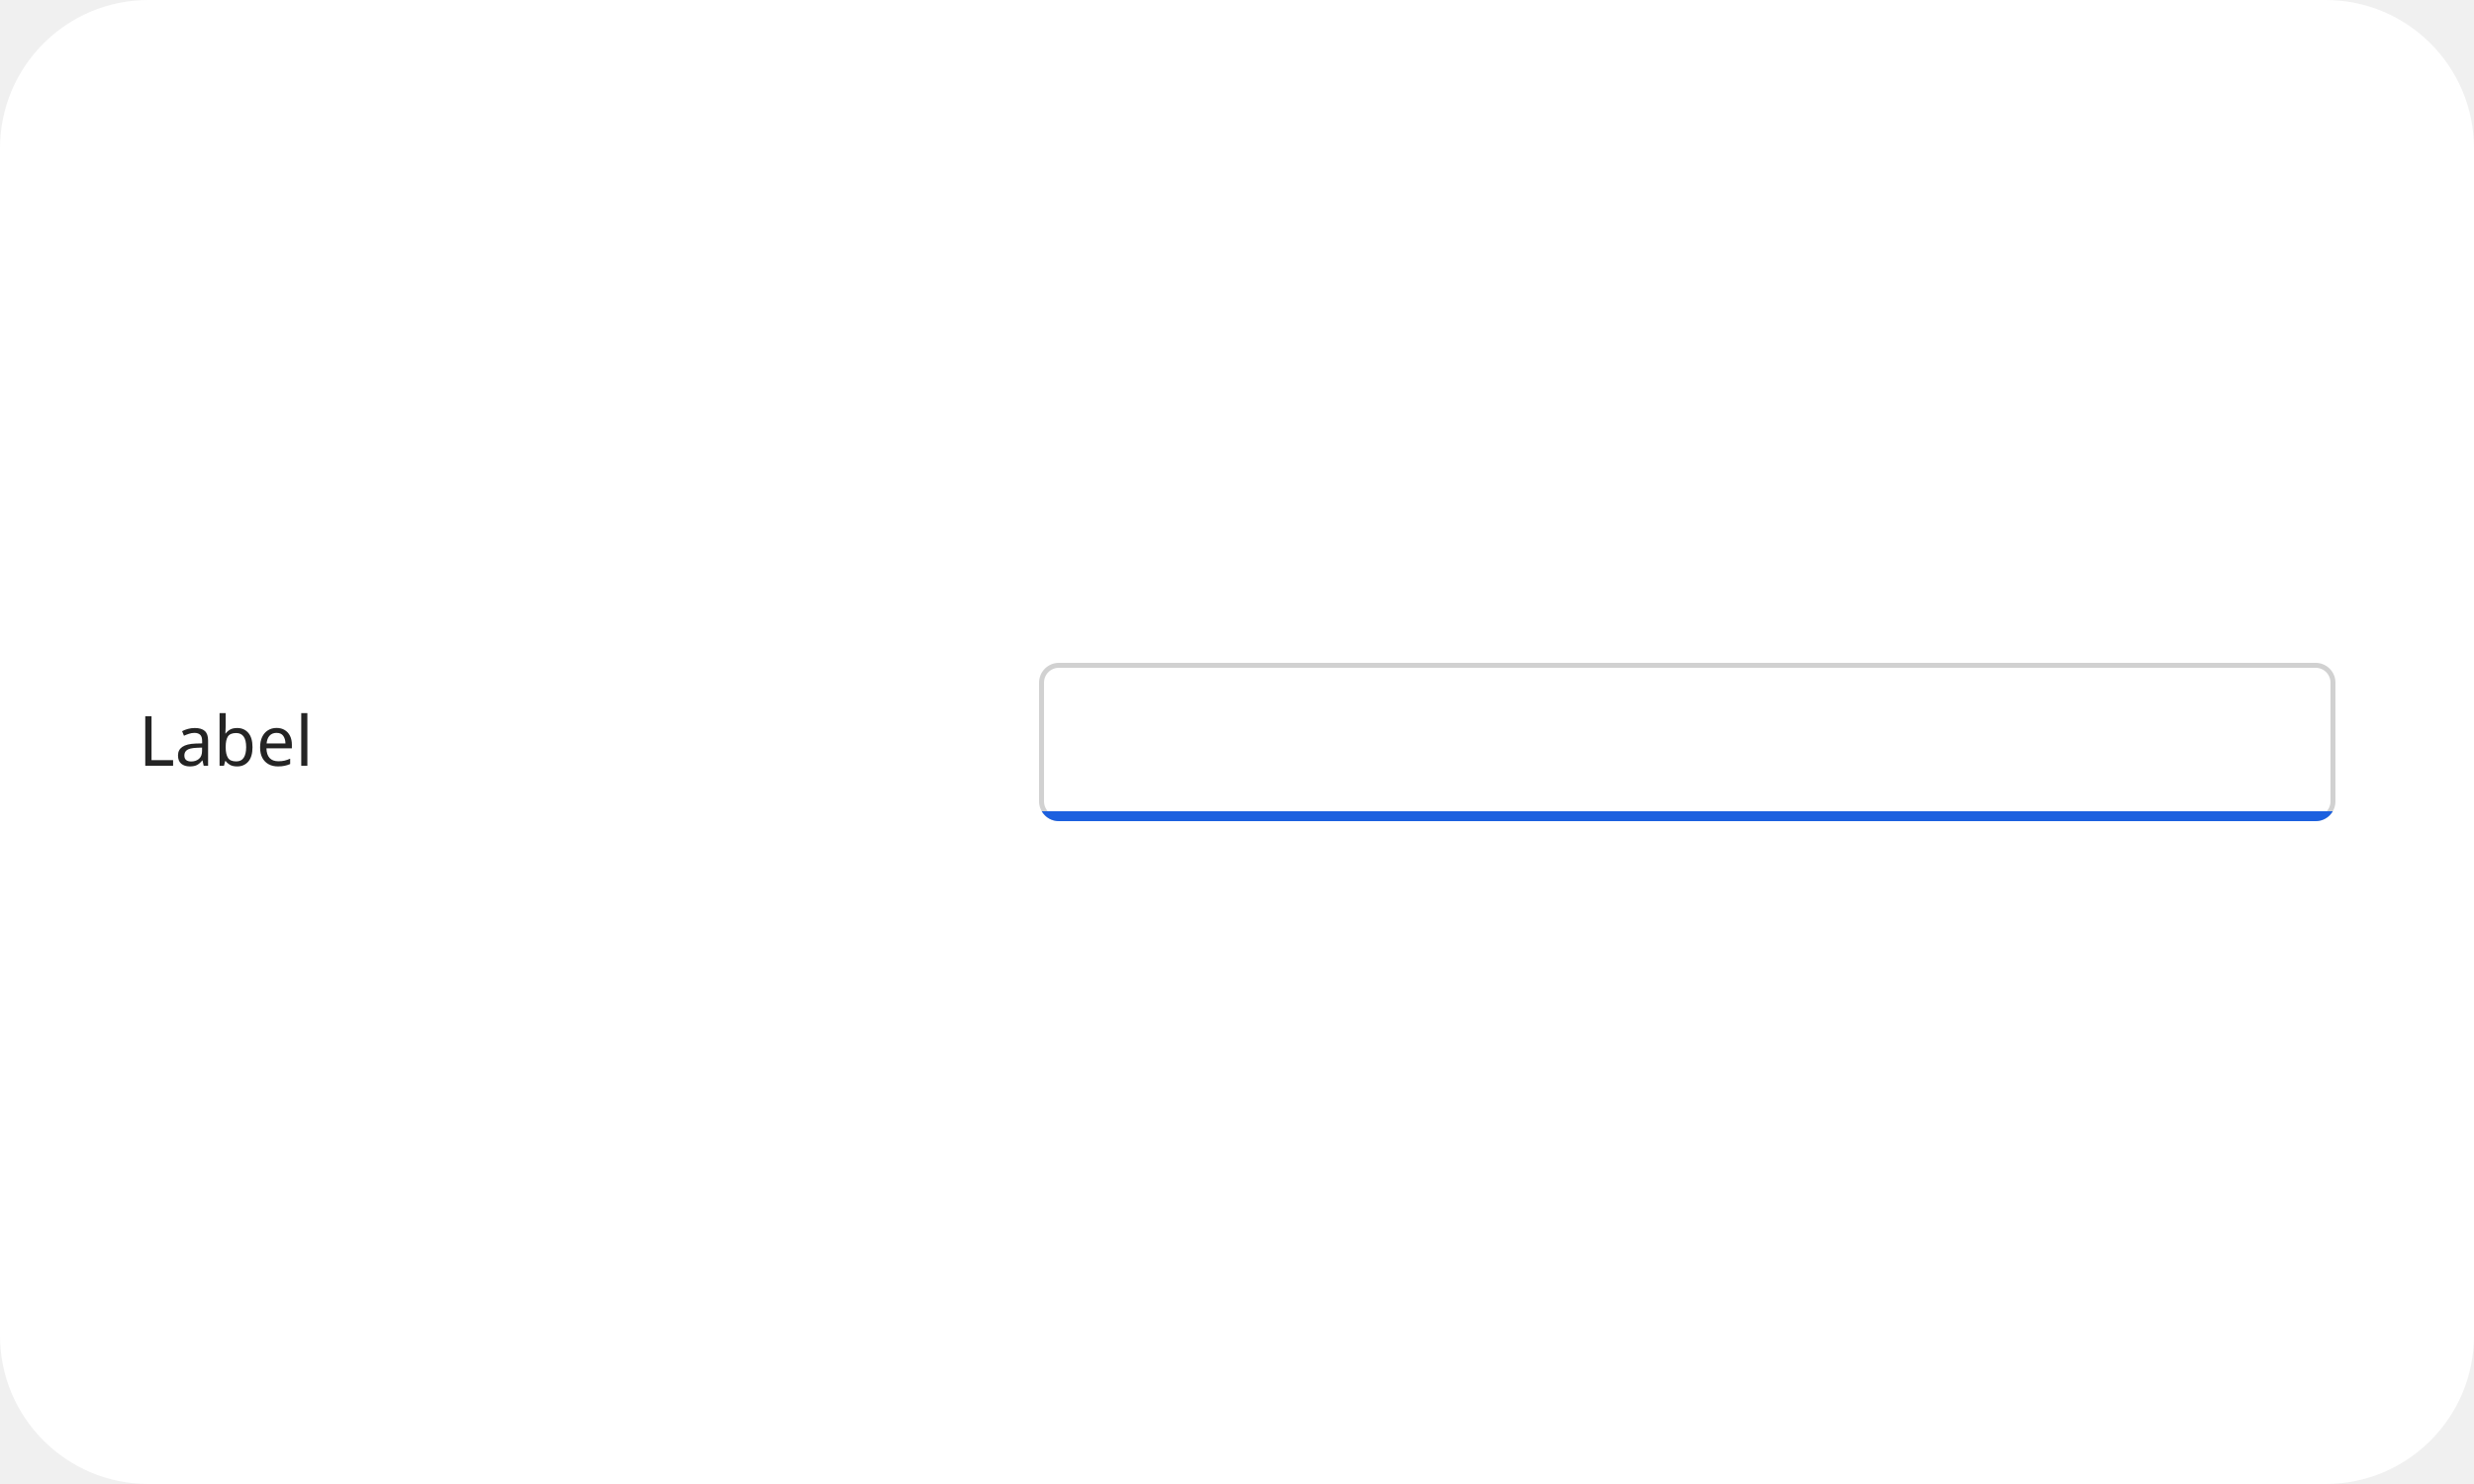
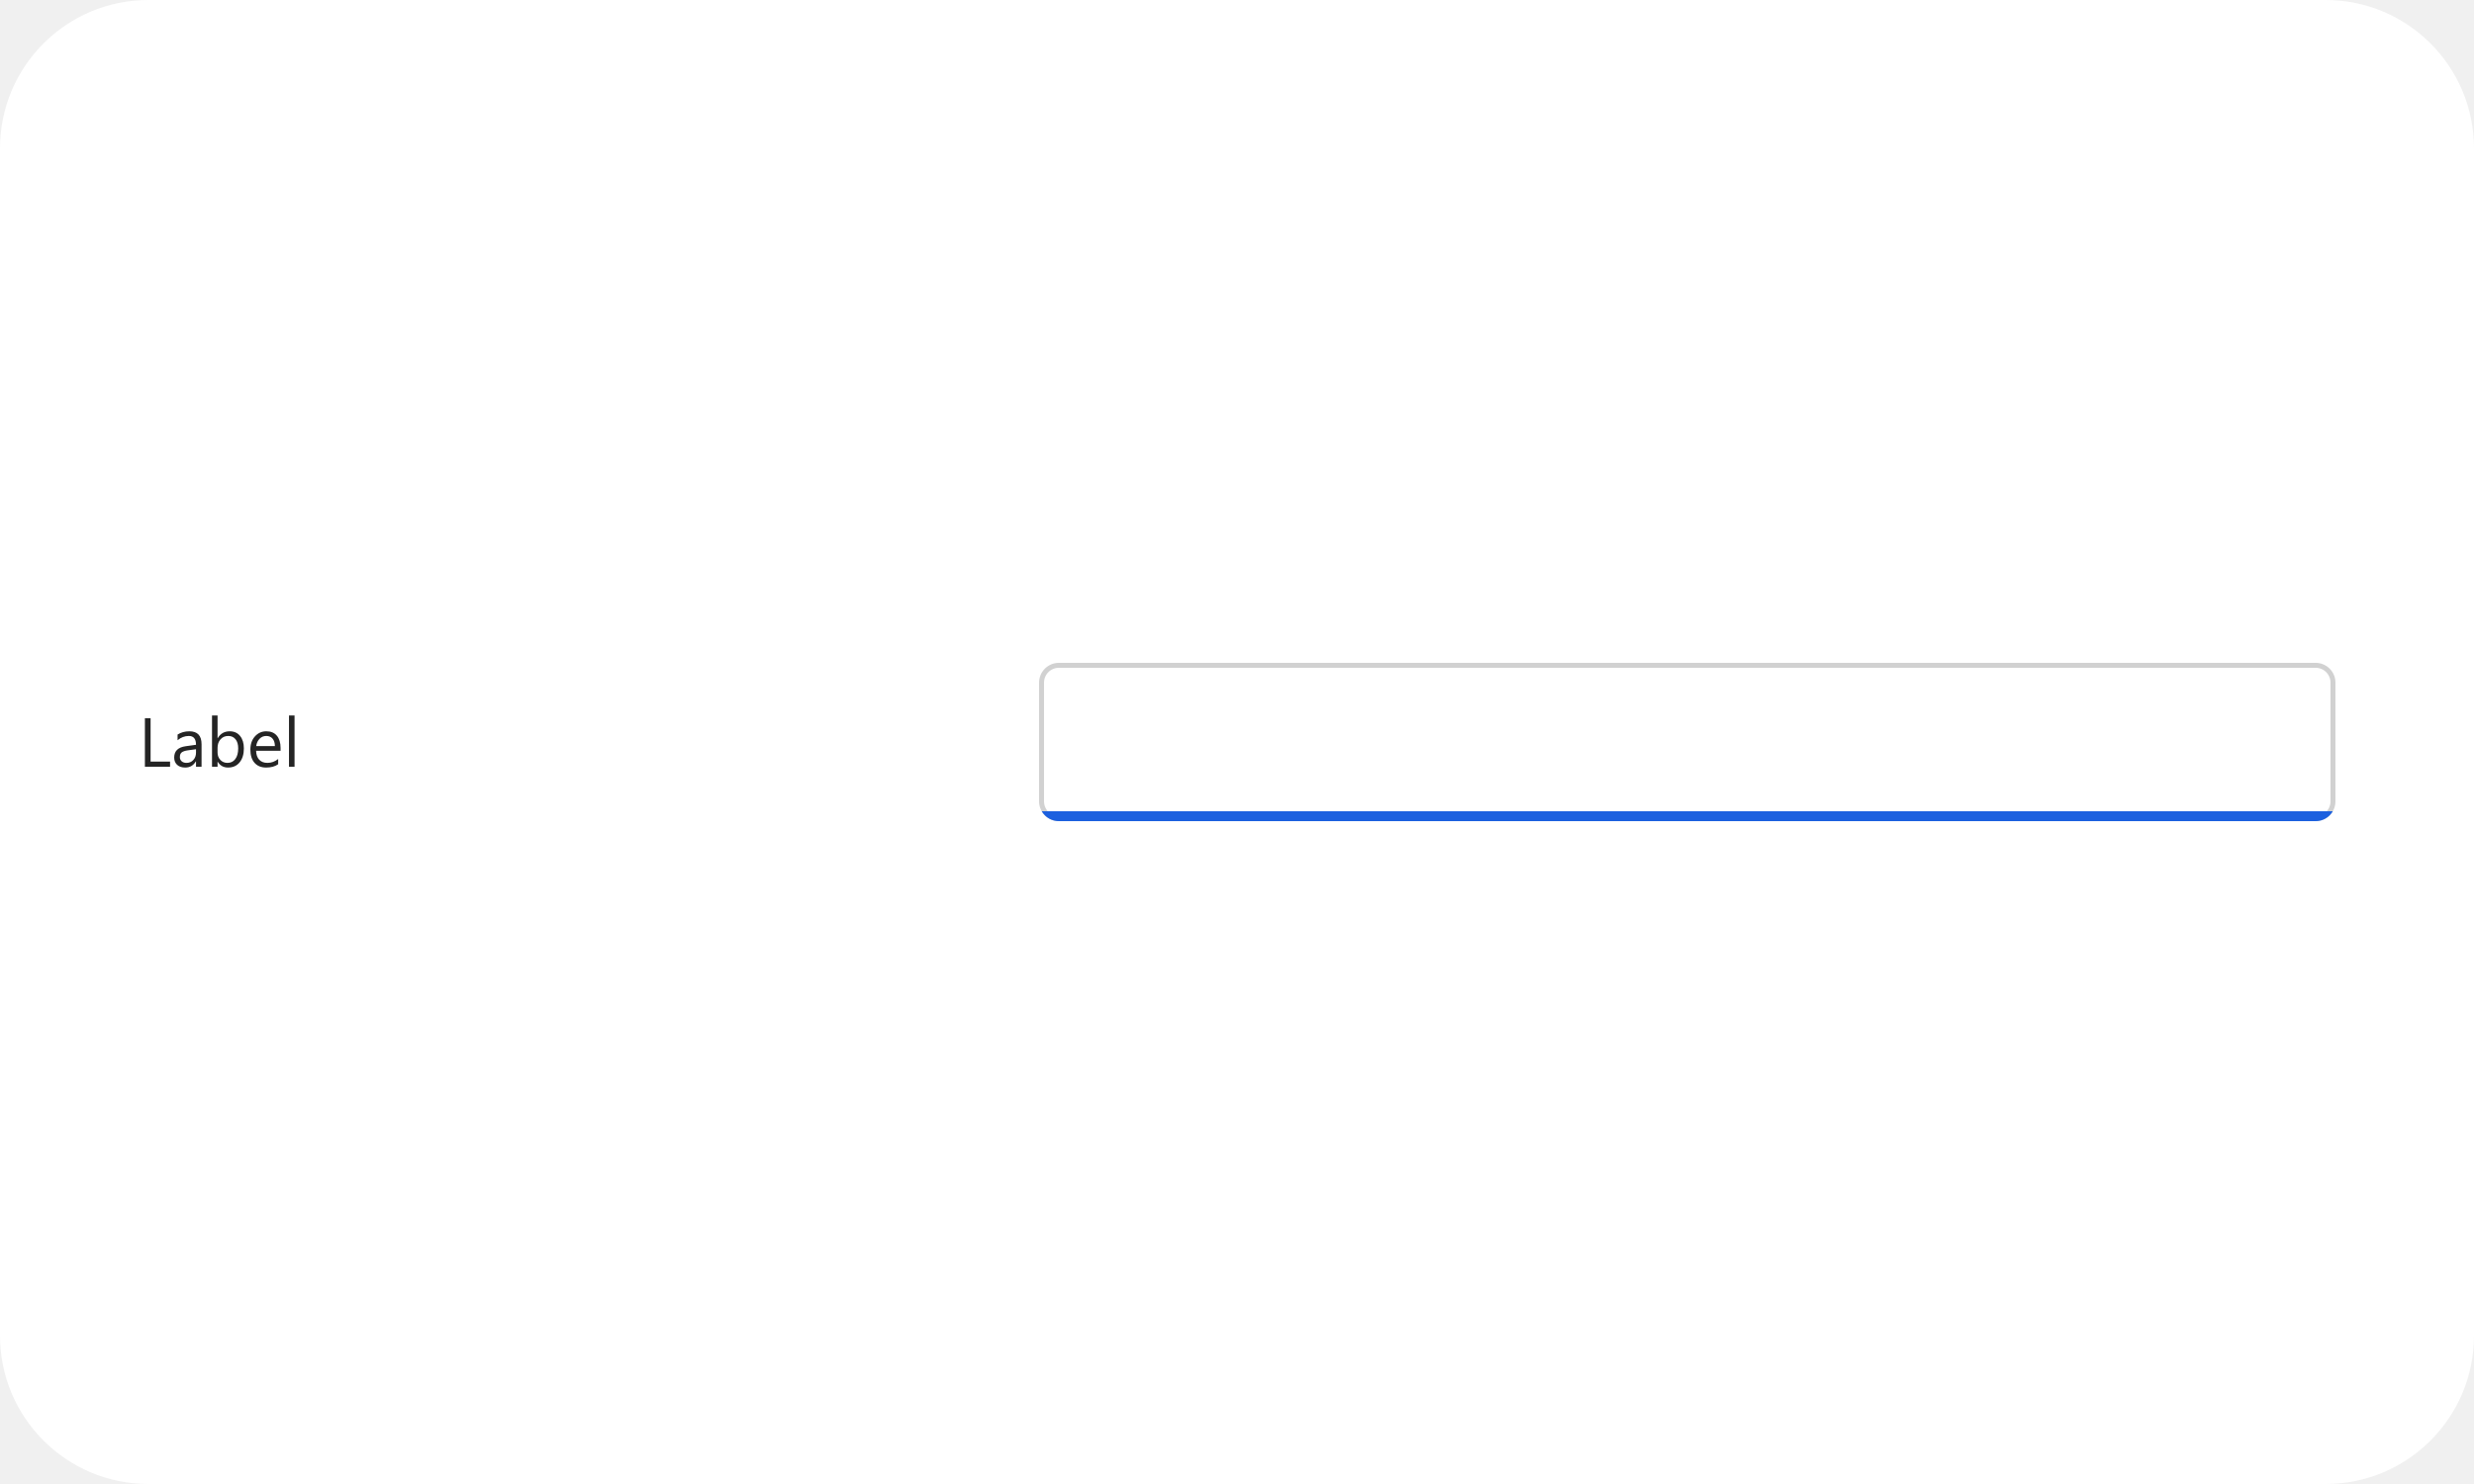
<svg xmlns="http://www.w3.org/2000/svg" width="500" height="300" viewBox="0 0 500 300" fill="none">
  <g id="01-C-light">
    <rect width="500" height="300" rx="30" fill="white" />
    <g id="Field-horz">
      <g id="Label + Icon">
        <g id="Label">
-           <text id="Text" fill="#242424" xml:space="preserve" style="white-space: pre" font-family="Segoe UI" font-size="14" letter-spacing="0em">
-             <tspan x="28" y="154.797">Label</tspan>
-           </text>
+           <path id="Text" d="M34.371 155H29.285V145.197H30.434V153.961H34.371V155ZM40.735 155H39.614V153.906H39.587C39.099 154.745 38.382 155.164 37.434 155.164C36.736 155.164 36.19 154.979 35.793 154.61C35.401 154.241 35.205 153.751 35.205 153.141C35.205 151.833 35.975 151.072 37.516 150.857L39.614 150.563C39.614 149.374 39.133 148.779 38.172 148.779C37.329 148.779 36.568 149.066 35.889 149.641V148.492C36.577 148.055 37.37 147.836 38.268 147.836C39.913 147.836 40.735 148.706 40.735 150.447V155ZM39.614 151.459L37.926 151.691C37.406 151.764 37.014 151.894 36.75 152.081C36.486 152.263 36.353 152.589 36.353 153.059C36.353 153.4 36.474 153.681 36.716 153.899C36.962 154.114 37.288 154.221 37.693 154.221C38.249 154.221 38.707 154.027 39.067 153.64C39.432 153.248 39.614 152.753 39.614 152.156V151.459ZM43.996 153.988H43.969V155H42.848V144.637H43.969V149.23H43.996C44.547 148.301 45.354 147.836 46.416 147.836C47.314 147.836 48.016 148.15 48.522 148.779C49.032 149.404 49.287 150.242 49.287 151.295C49.287 152.466 49.002 153.405 48.433 154.111C47.863 154.813 47.084 155.164 46.095 155.164C45.17 155.164 44.47 154.772 43.996 153.988ZM43.969 151.165V152.143C43.969 152.721 44.156 153.214 44.529 153.619C44.908 154.02 45.386 154.221 45.965 154.221C46.644 154.221 47.175 153.961 47.558 153.441C47.945 152.922 48.139 152.2 48.139 151.274C48.139 150.495 47.959 149.884 47.599 149.442C47.239 149 46.751 148.779 46.136 148.779C45.484 148.779 44.96 149.007 44.563 149.463C44.167 149.914 43.969 150.481 43.969 151.165ZM56.704 151.78H51.762C51.78 152.56 51.99 153.161 52.391 153.585C52.792 154.009 53.343 154.221 54.045 154.221C54.833 154.221 55.558 153.961 56.219 153.441V154.494C55.603 154.941 54.79 155.164 53.778 155.164C52.789 155.164 52.012 154.847 51.447 154.214C50.882 153.576 50.6 152.68 50.6 151.527C50.6 150.438 50.907 149.552 51.523 148.868C52.142 148.18 52.91 147.836 53.826 147.836C54.742 147.836 55.451 148.132 55.952 148.725C56.453 149.317 56.704 150.14 56.704 151.192V151.78ZM55.556 150.83C55.551 150.183 55.394 149.679 55.084 149.319C54.779 148.959 54.352 148.779 53.806 148.779C53.277 148.779 52.828 148.968 52.459 149.347C52.09 149.725 51.862 150.219 51.775 150.83H55.556ZM59.527 155H58.406V144.637H59.527V155Z" fill="#242424" />
        </g>
      </g>
      <g id="Form + Text">
        <g id="Input">
          <g clip-path="url(#clip0_121_34662)">
            <g id="Contents">
              <rect x="210.5" y="134.5" width="261" height="31" rx="3.5" fill="white" />
              <rect x="210.5" y="134.5" width="261" height="31" rx="3.5" stroke="#D1D1D1" />
            </g>
-             <path id="InFocus" d="M210 164H472V164C472 165.105 471.105 166 470 166H212C210.895 166 210 165.105 210 164V164Z" fill="#1C60DF" />
+             <path id="InFocus" d="M210 164H472C472 165.105 471.105 166 470 166H212C210.895 166 210 165.105 210 164Z" fill="#1C60DF" />
          </g>
        </g>
      </g>
    </g>
  </g>
  <defs>
    <clipPath id="clip0_121_34662">
      <path d="M210 138C210 135.791 211.791 134 214 134H468C470.209 134 472 135.791 472 138V162C472 164.209 470.209 166 468 166H214C211.791 166 210 164.209 210 162V138Z" fill="white" />
    </clipPath>
  </defs>
</svg>
